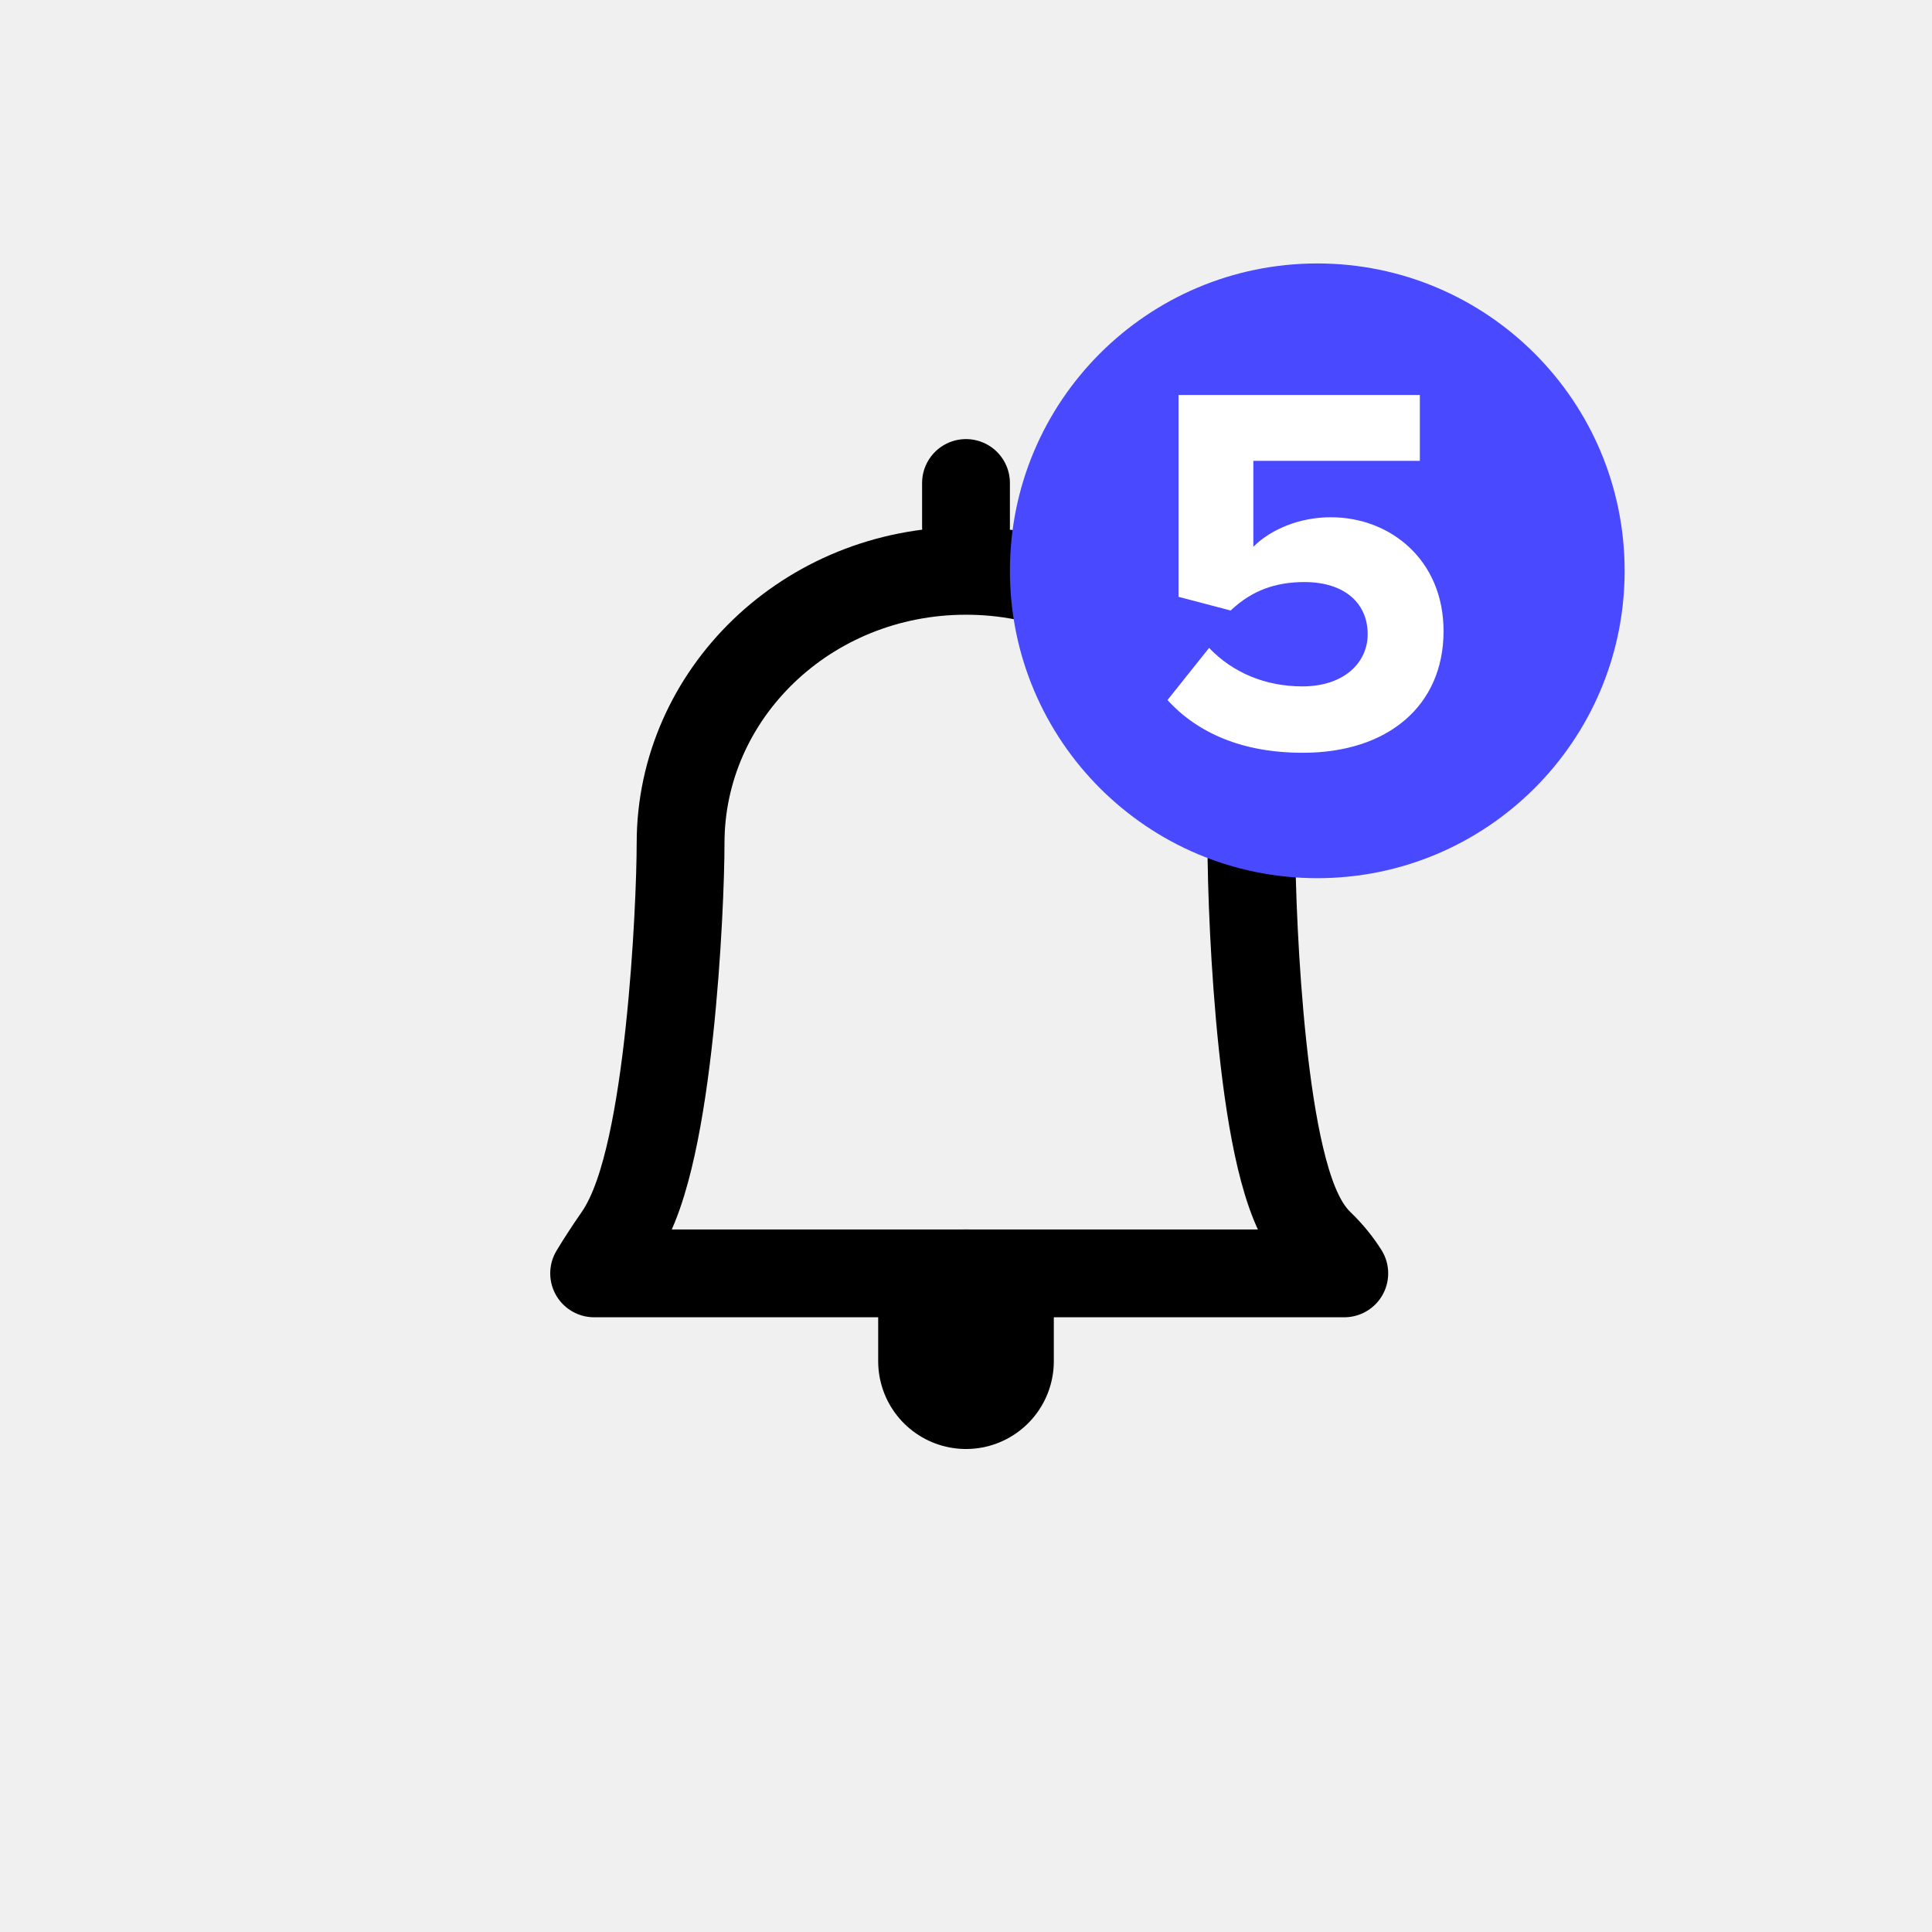
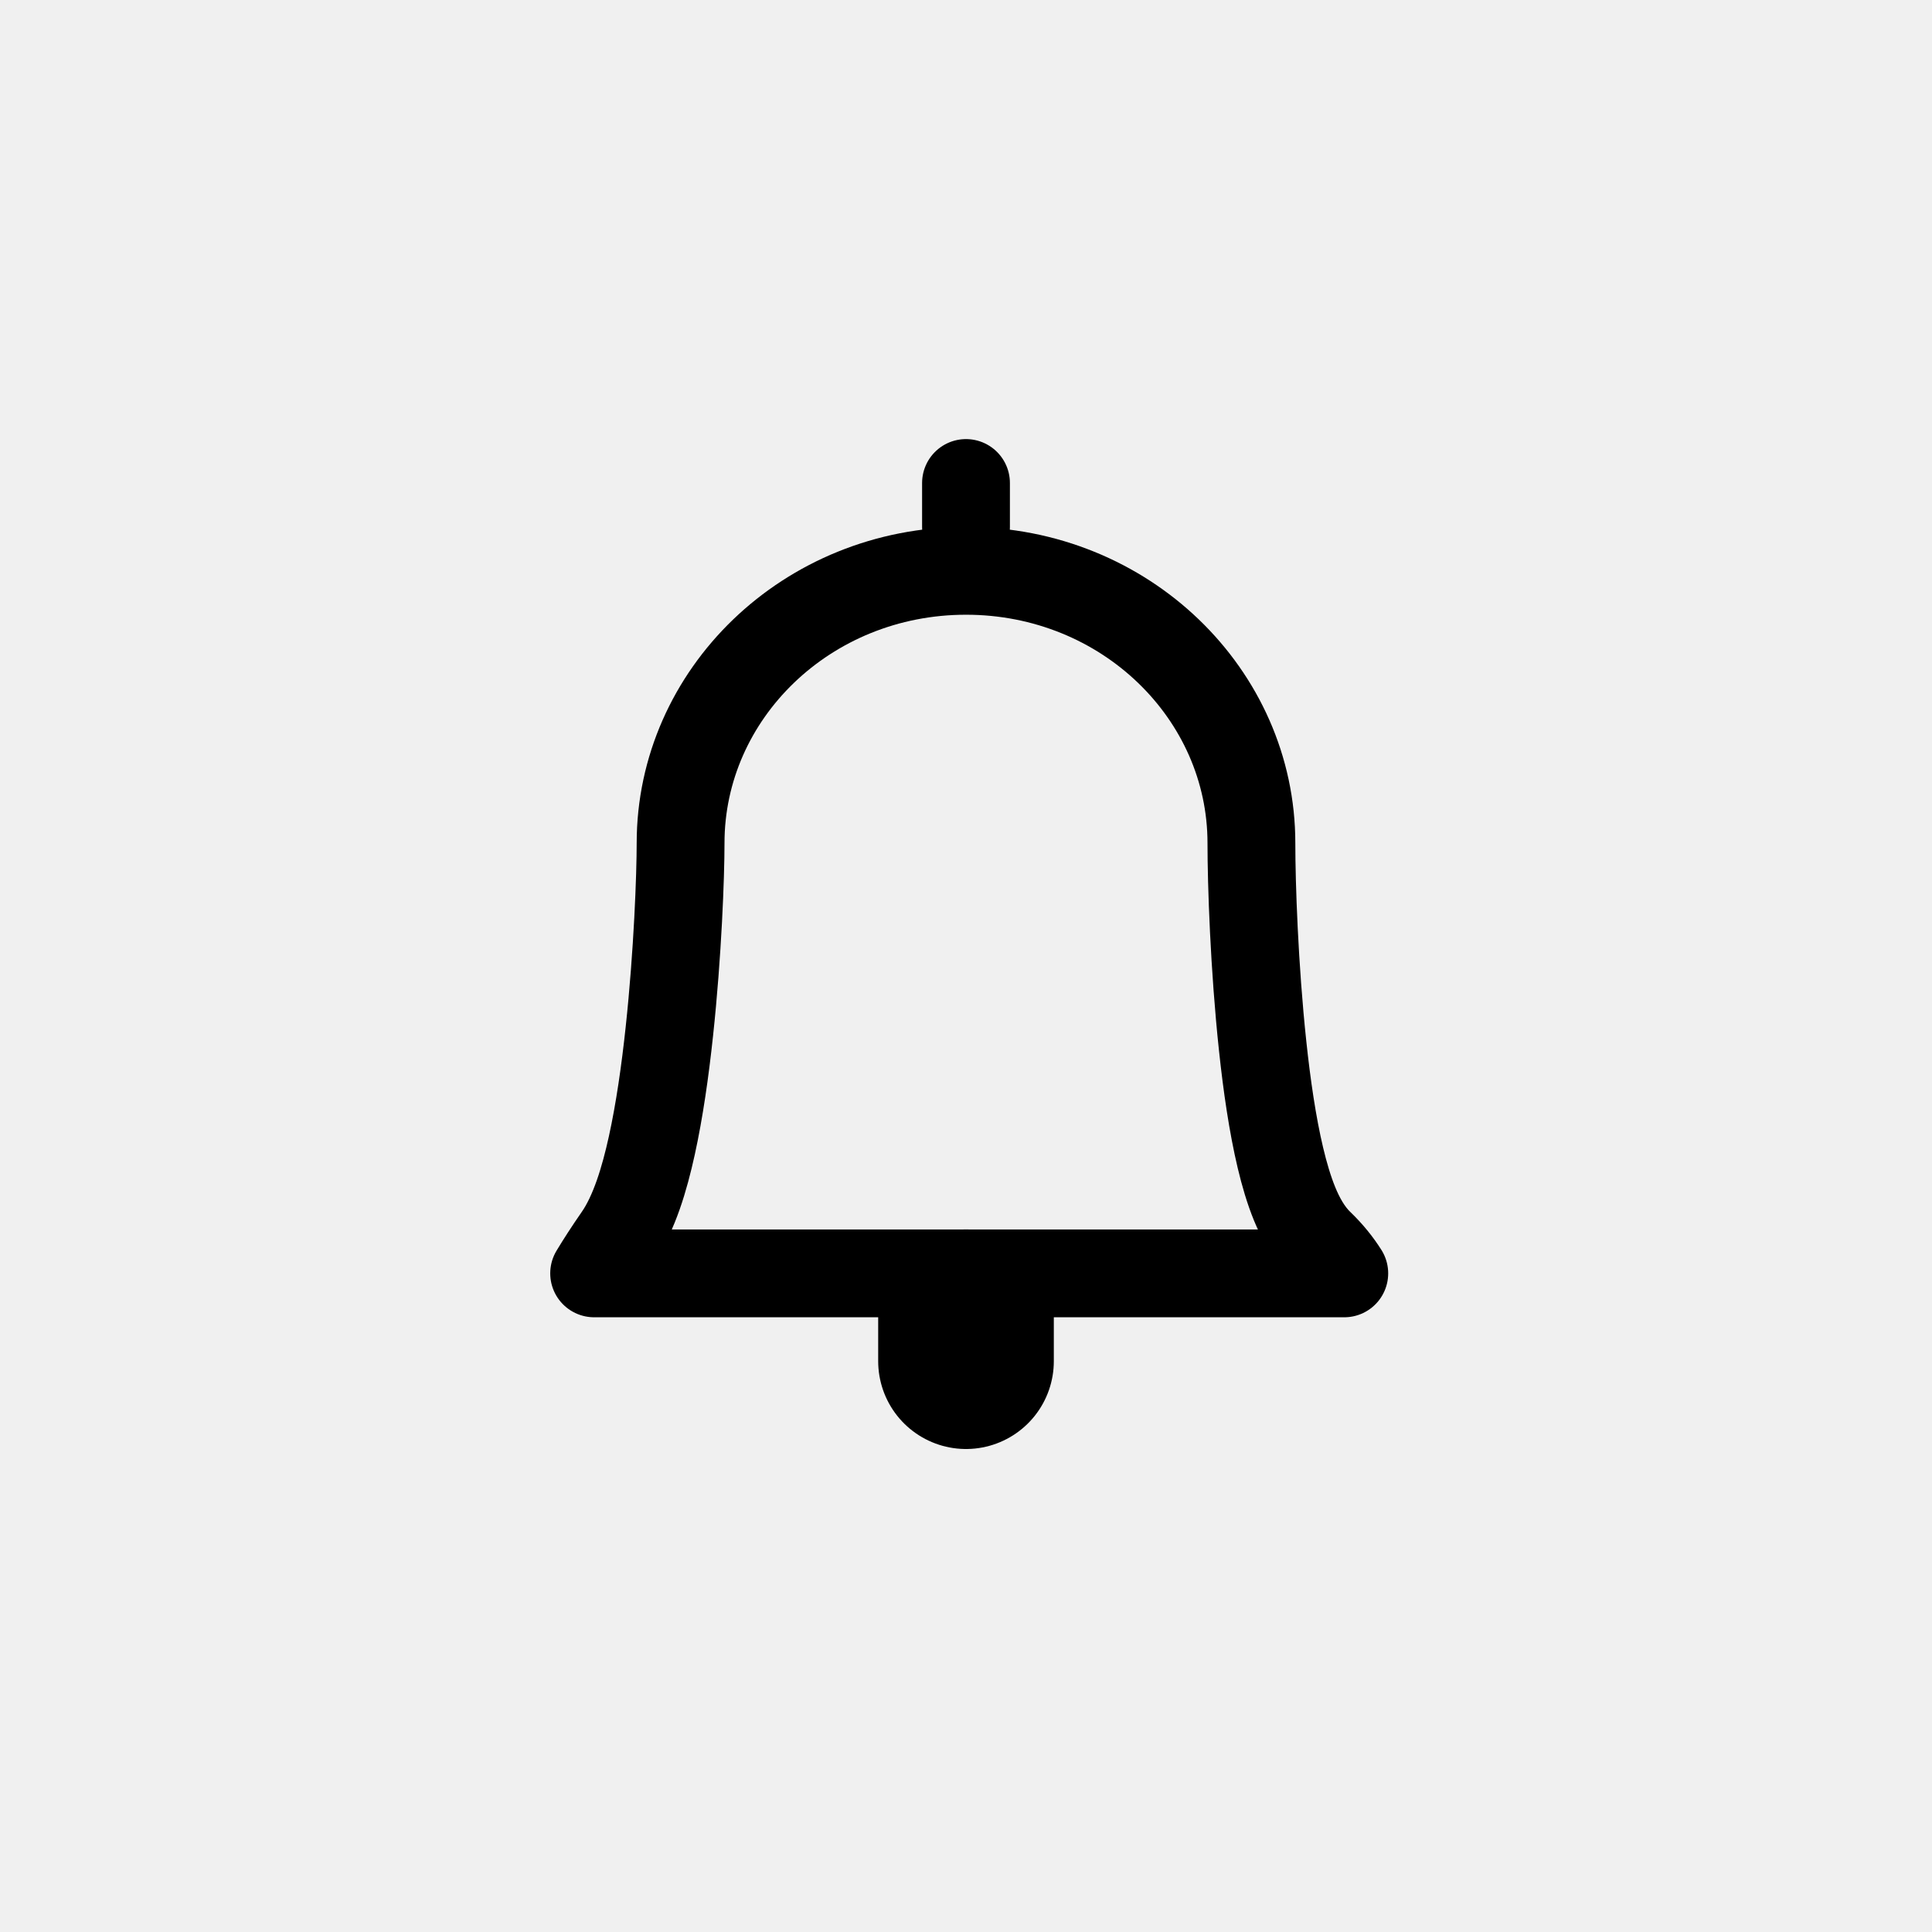
<svg xmlns="http://www.w3.org/2000/svg" width="44" height="44" viewBox="0 0 44 44" fill="none">
  <path d="M15.5 19.2C15.5 15.814 18.371 13 22 13C25.629 13 28.5 15.814 28.5 19.2C28.5 20.13 28.564 22.026 28.756 23.821C28.851 24.717 28.982 25.616 29.16 26.366C29.249 26.741 29.355 27.102 29.484 27.417C29.606 27.714 29.784 28.059 30.058 28.321C30.297 28.551 30.478 28.783 30.615 29H13.531C13.675 28.761 13.853 28.485 14.071 28.17C14.443 27.636 14.678 26.847 14.844 26.092C15.019 25.297 15.149 24.383 15.244 23.492C15.436 21.71 15.5 19.935 15.5 19.2Z" stroke="black" stroke-width="2" stroke-linejoin="round" />
  <path d="M22 30V31" stroke="black" stroke-width="4" stroke-linecap="round" stroke-linejoin="round" />
  <path d="M22 12V11" stroke="black" stroke-width="2" stroke-linecap="round" stroke-linejoin="round" />
-   <circle cx="30" cy="13" r="7" fill="#4949FF" />
-   <path d="M29.672 17.144C31.604 17.144 32.876 16.076 32.876 14.372C32.876 12.752 31.664 11.78 30.308 11.78C29.576 11.78 28.928 12.068 28.544 12.452V10.496H32.336V8.996H26.84V13.592L28.028 13.904C28.508 13.448 29.048 13.256 29.708 13.256C30.62 13.256 31.148 13.736 31.148 14.444C31.148 15.092 30.608 15.632 29.66 15.632C28.82 15.632 28.076 15.32 27.536 14.756L26.588 15.944C27.272 16.688 28.28 17.144 29.672 17.144Z" fill="white" />
</svg>
